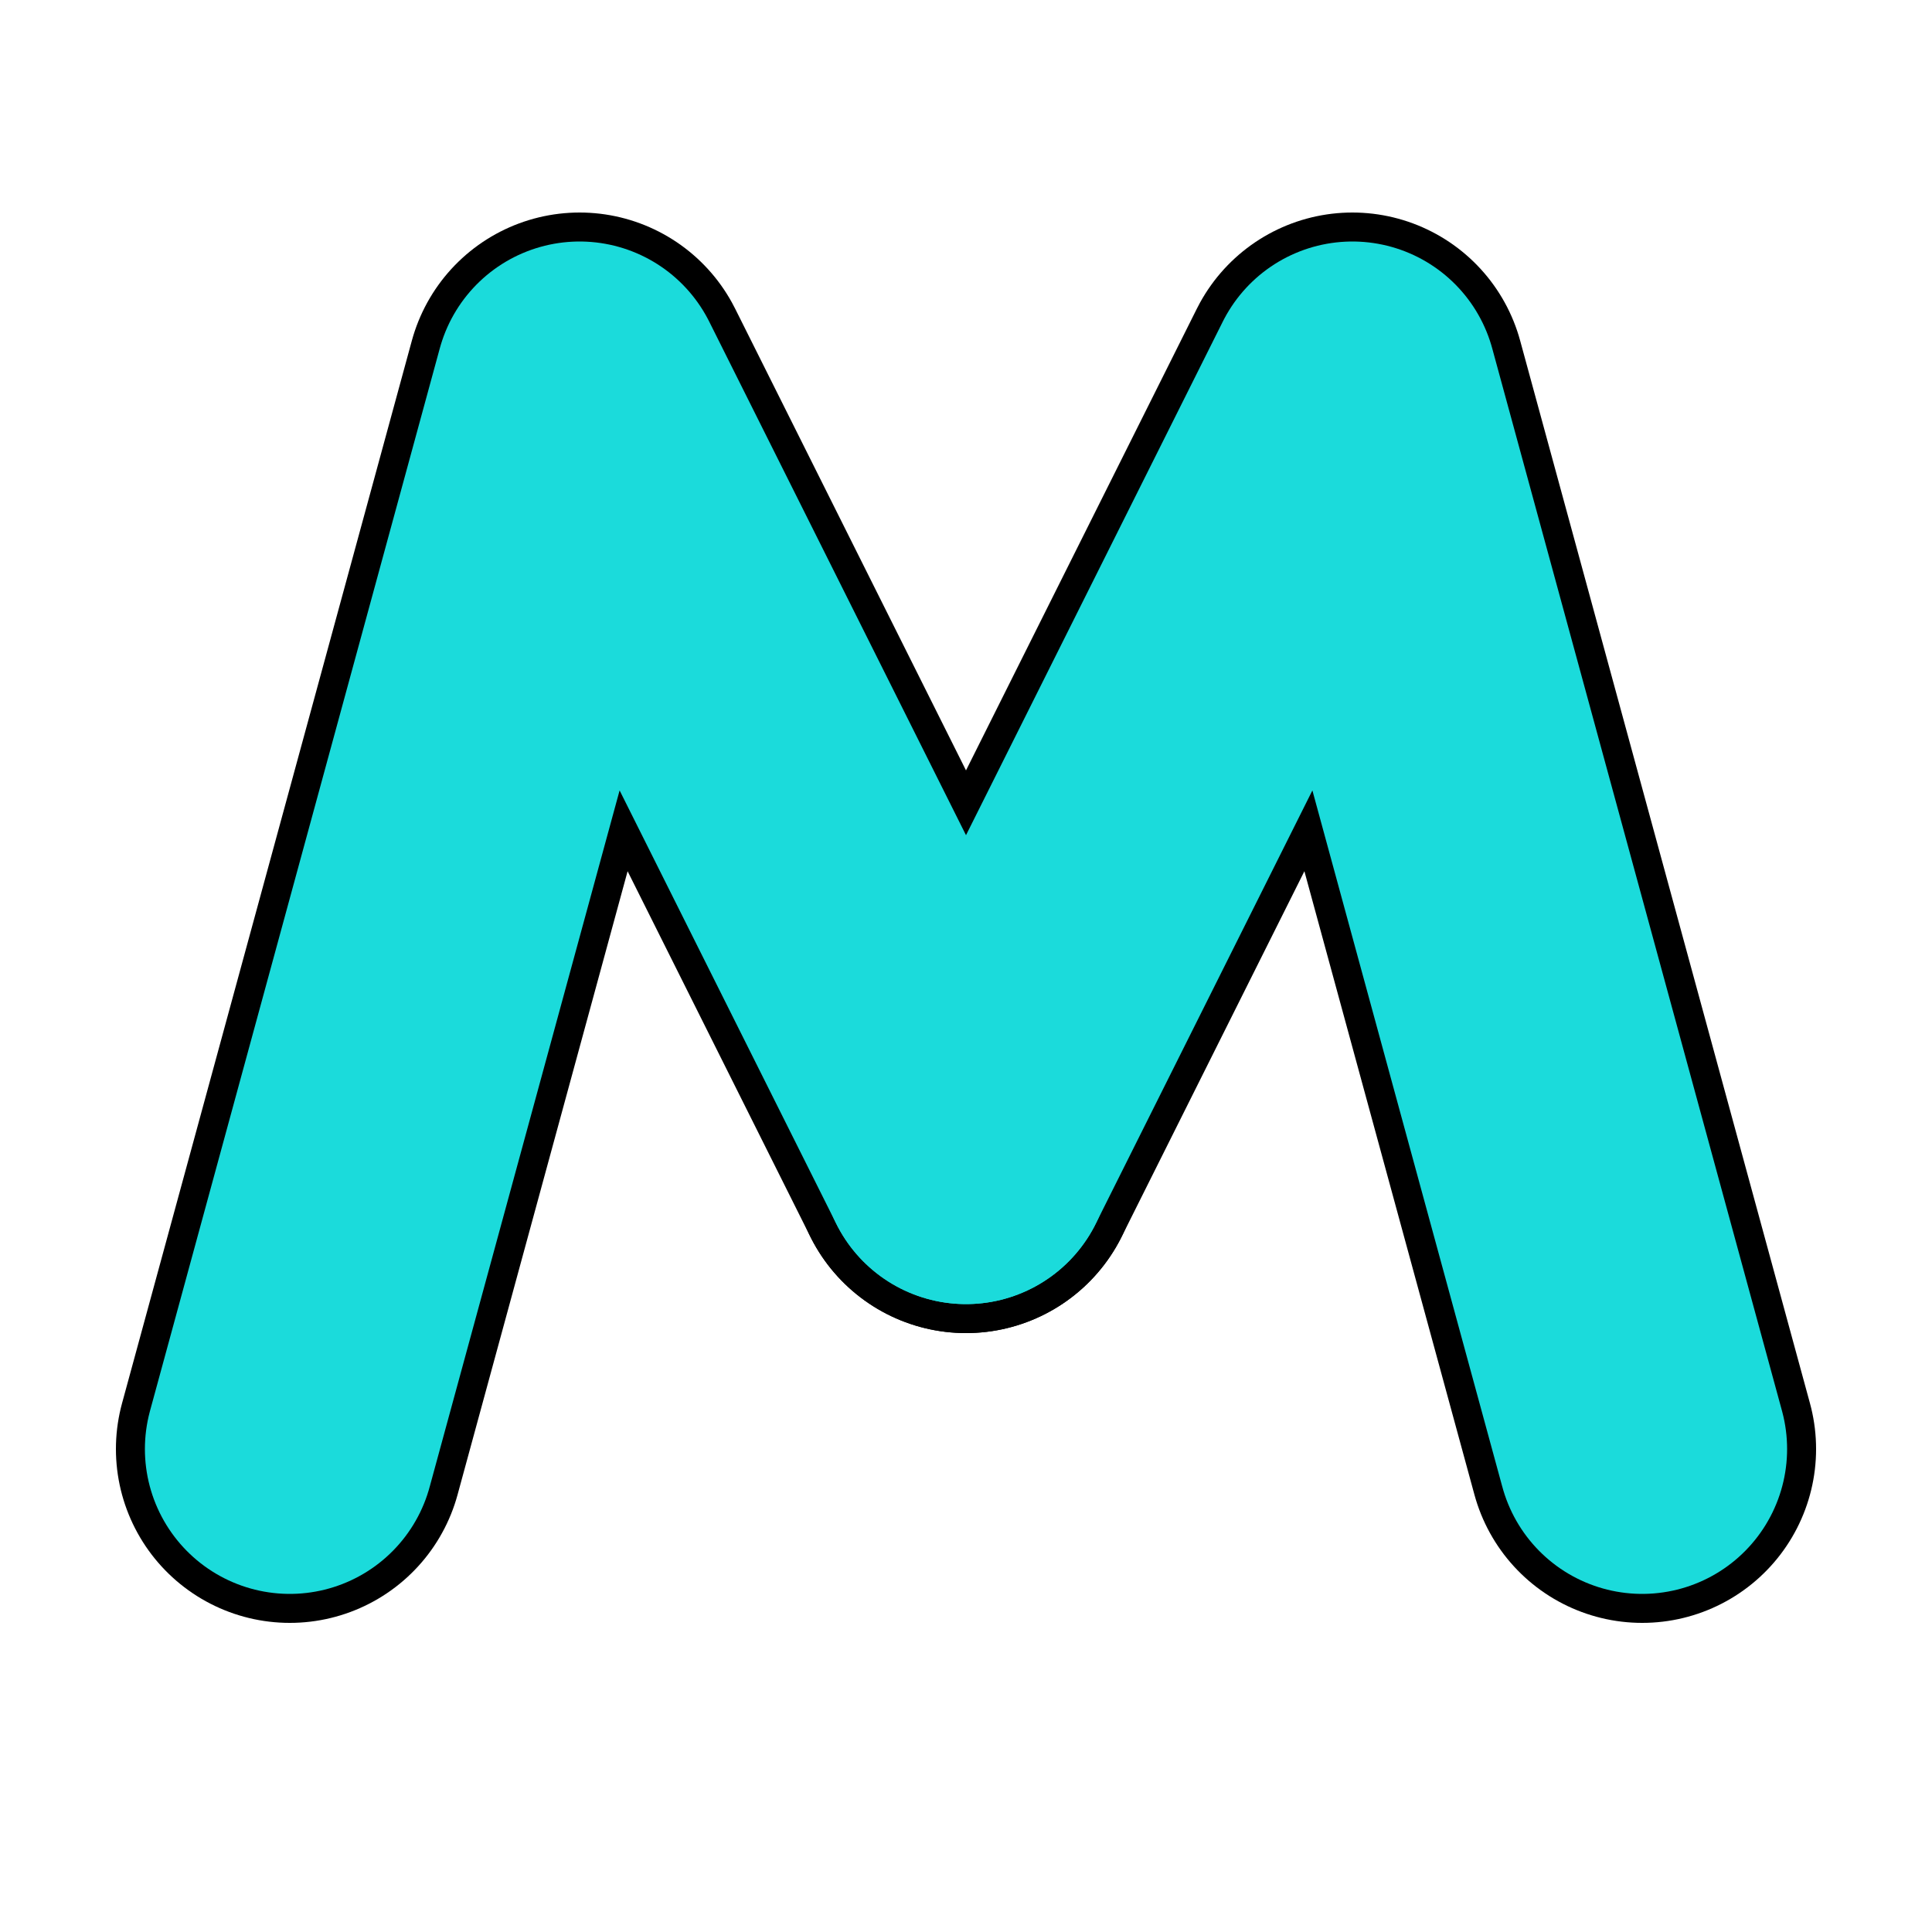
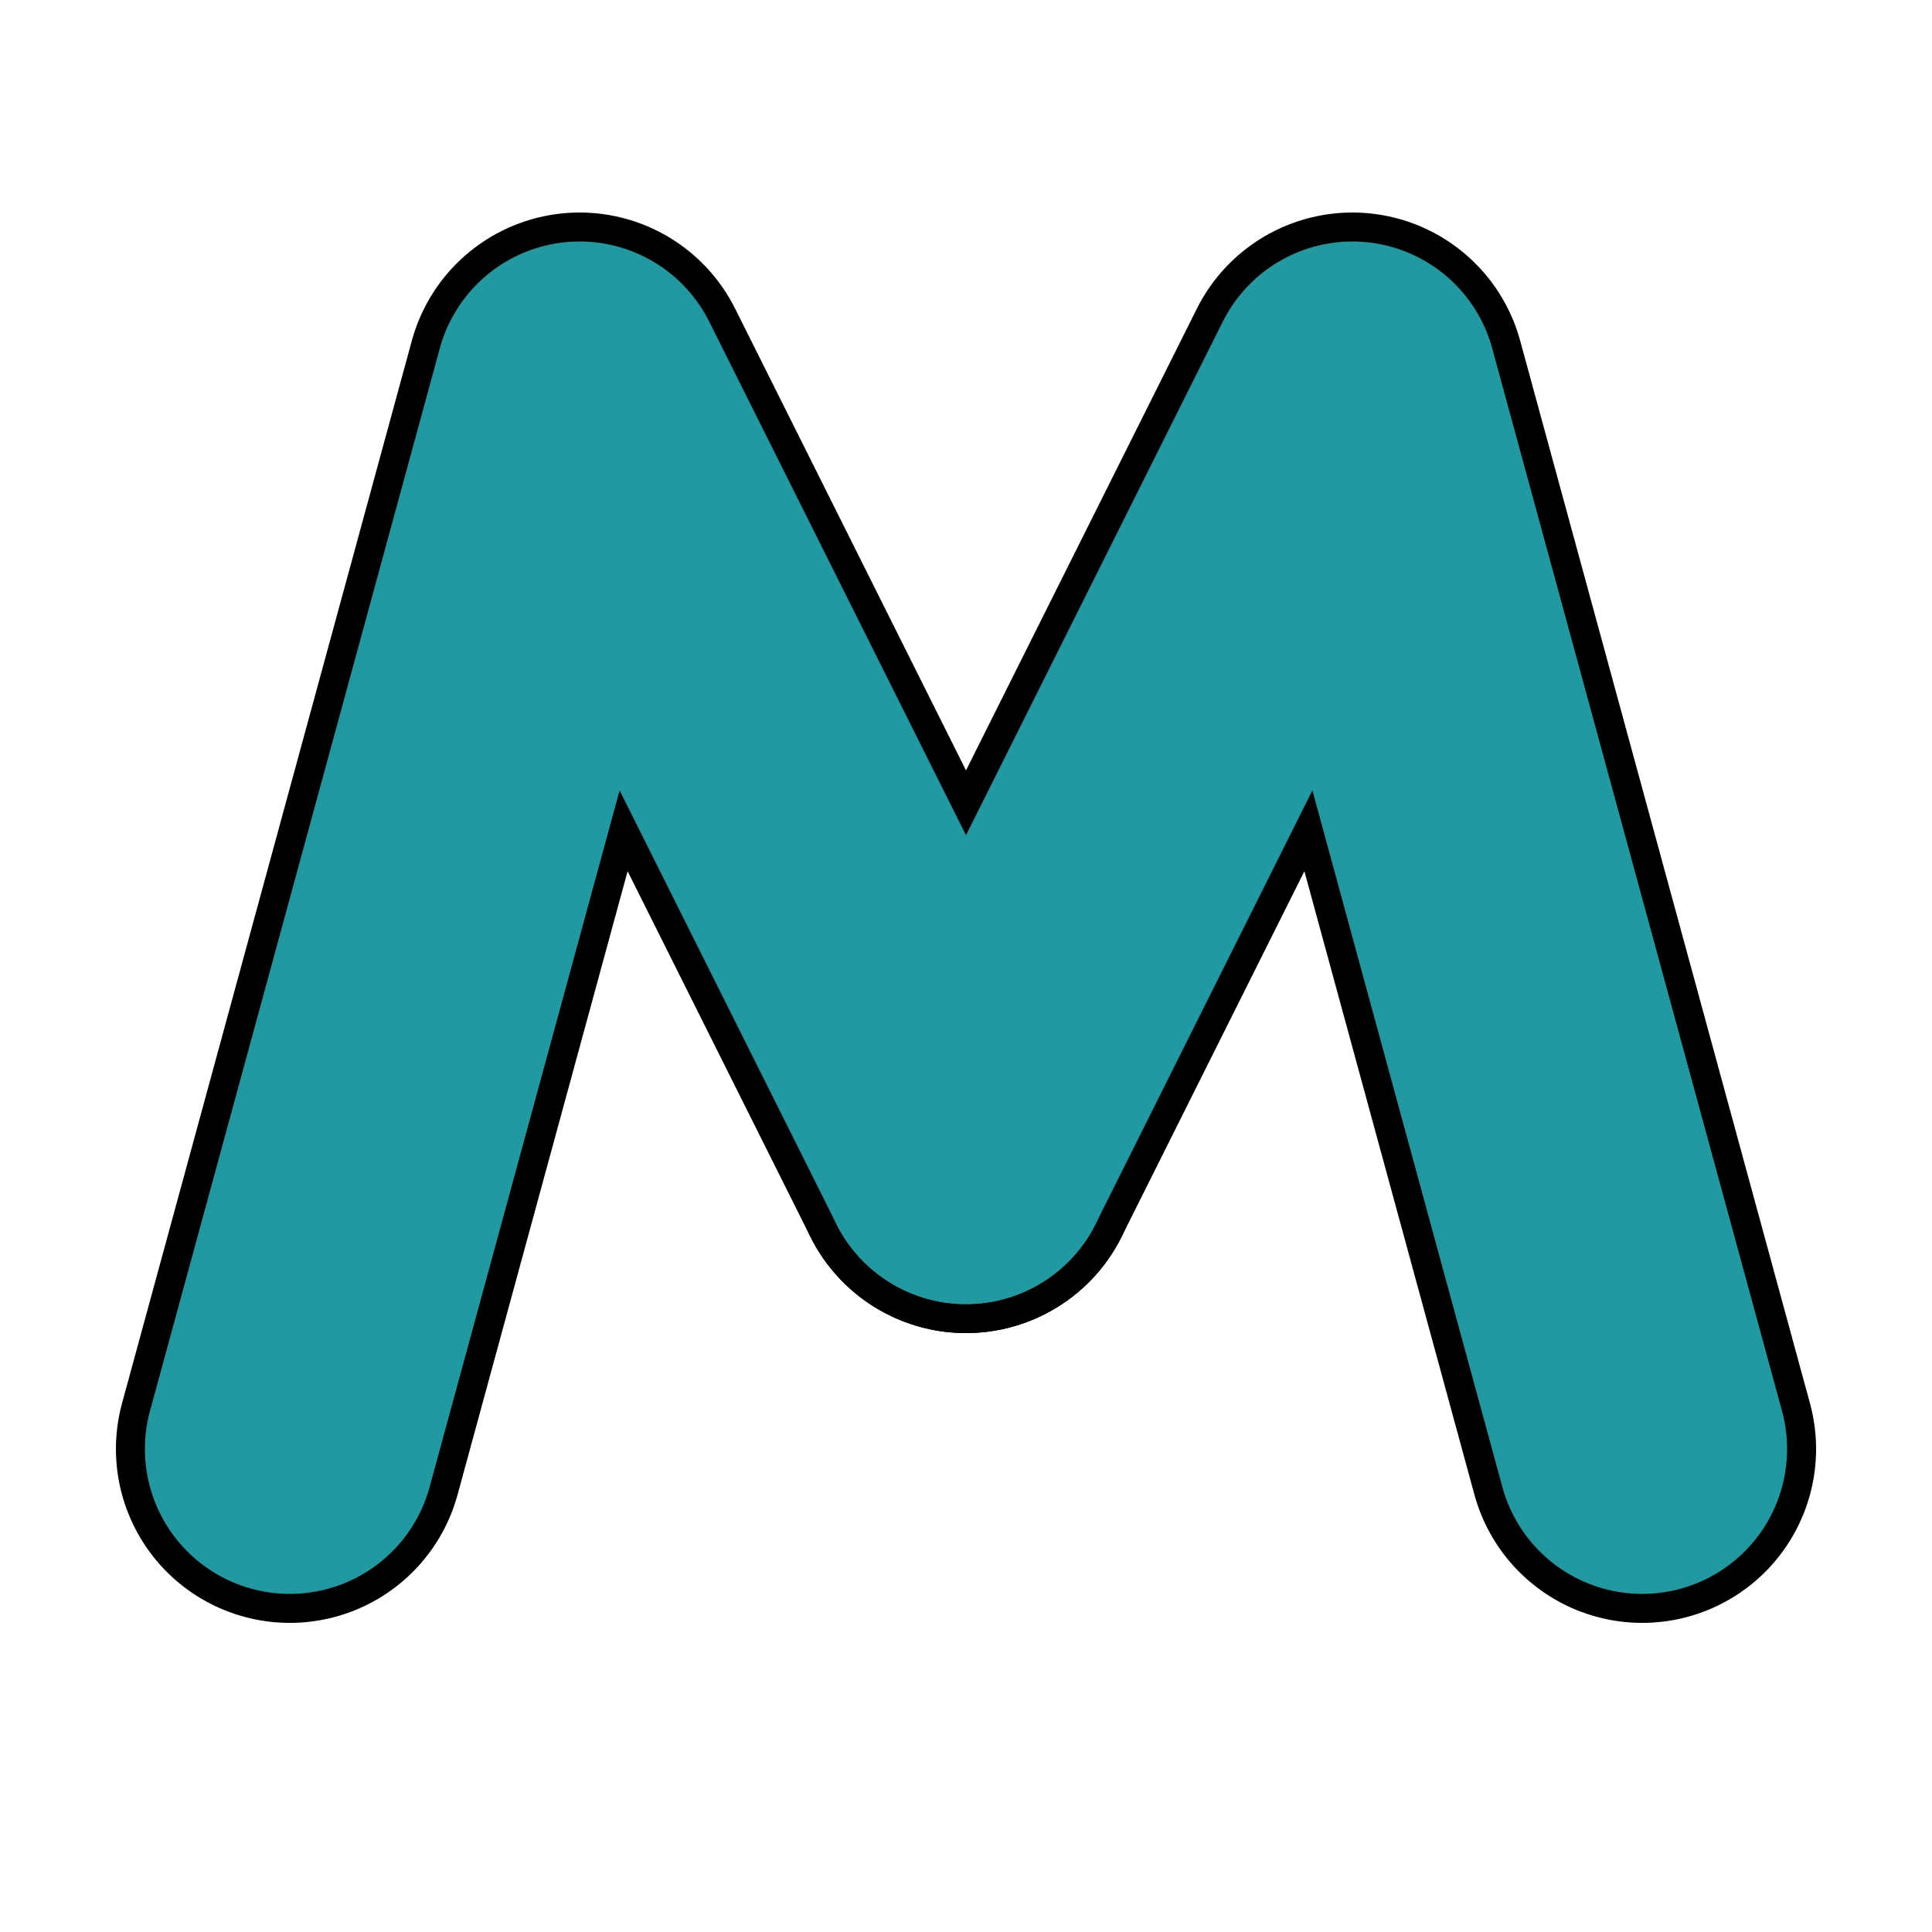
<svg xmlns="http://www.w3.org/2000/svg" viewBox="0 0 100 100">
  <polyline points="15,75 30,20 50,60" fill="none" stroke="black" stroke-width="18" stroke-linecap="round" stroke-linejoin="round" />
  <polyline points="50,60 70,20 85,75" fill="none" stroke="black" stroke-width="18" stroke-linecap="round" stroke-linejoin="round" />
-   <polyline points="15,75 30,20 50,60" fill="none" stroke="#1BDBDB" stroke-width="15" stroke-linecap="round" stroke-linejoin="round" />
-   <polyline points="50,60 70,20 85,75" fill="none" stroke="#1BDBDB" stroke-width="15" stroke-linecap="round" stroke-linejoin="round" />
+   <polyline points="15,75 30,20 50,60" fill="none" stroke="#209AA0" stroke-width="15" stroke-linecap="round" stroke-linejoin="round" />
+   <polyline points="50,60 70,20 85,75" fill="none" stroke="#209AA0" stroke-width="15" stroke-linecap="round" stroke-linejoin="round" />
</svg>
